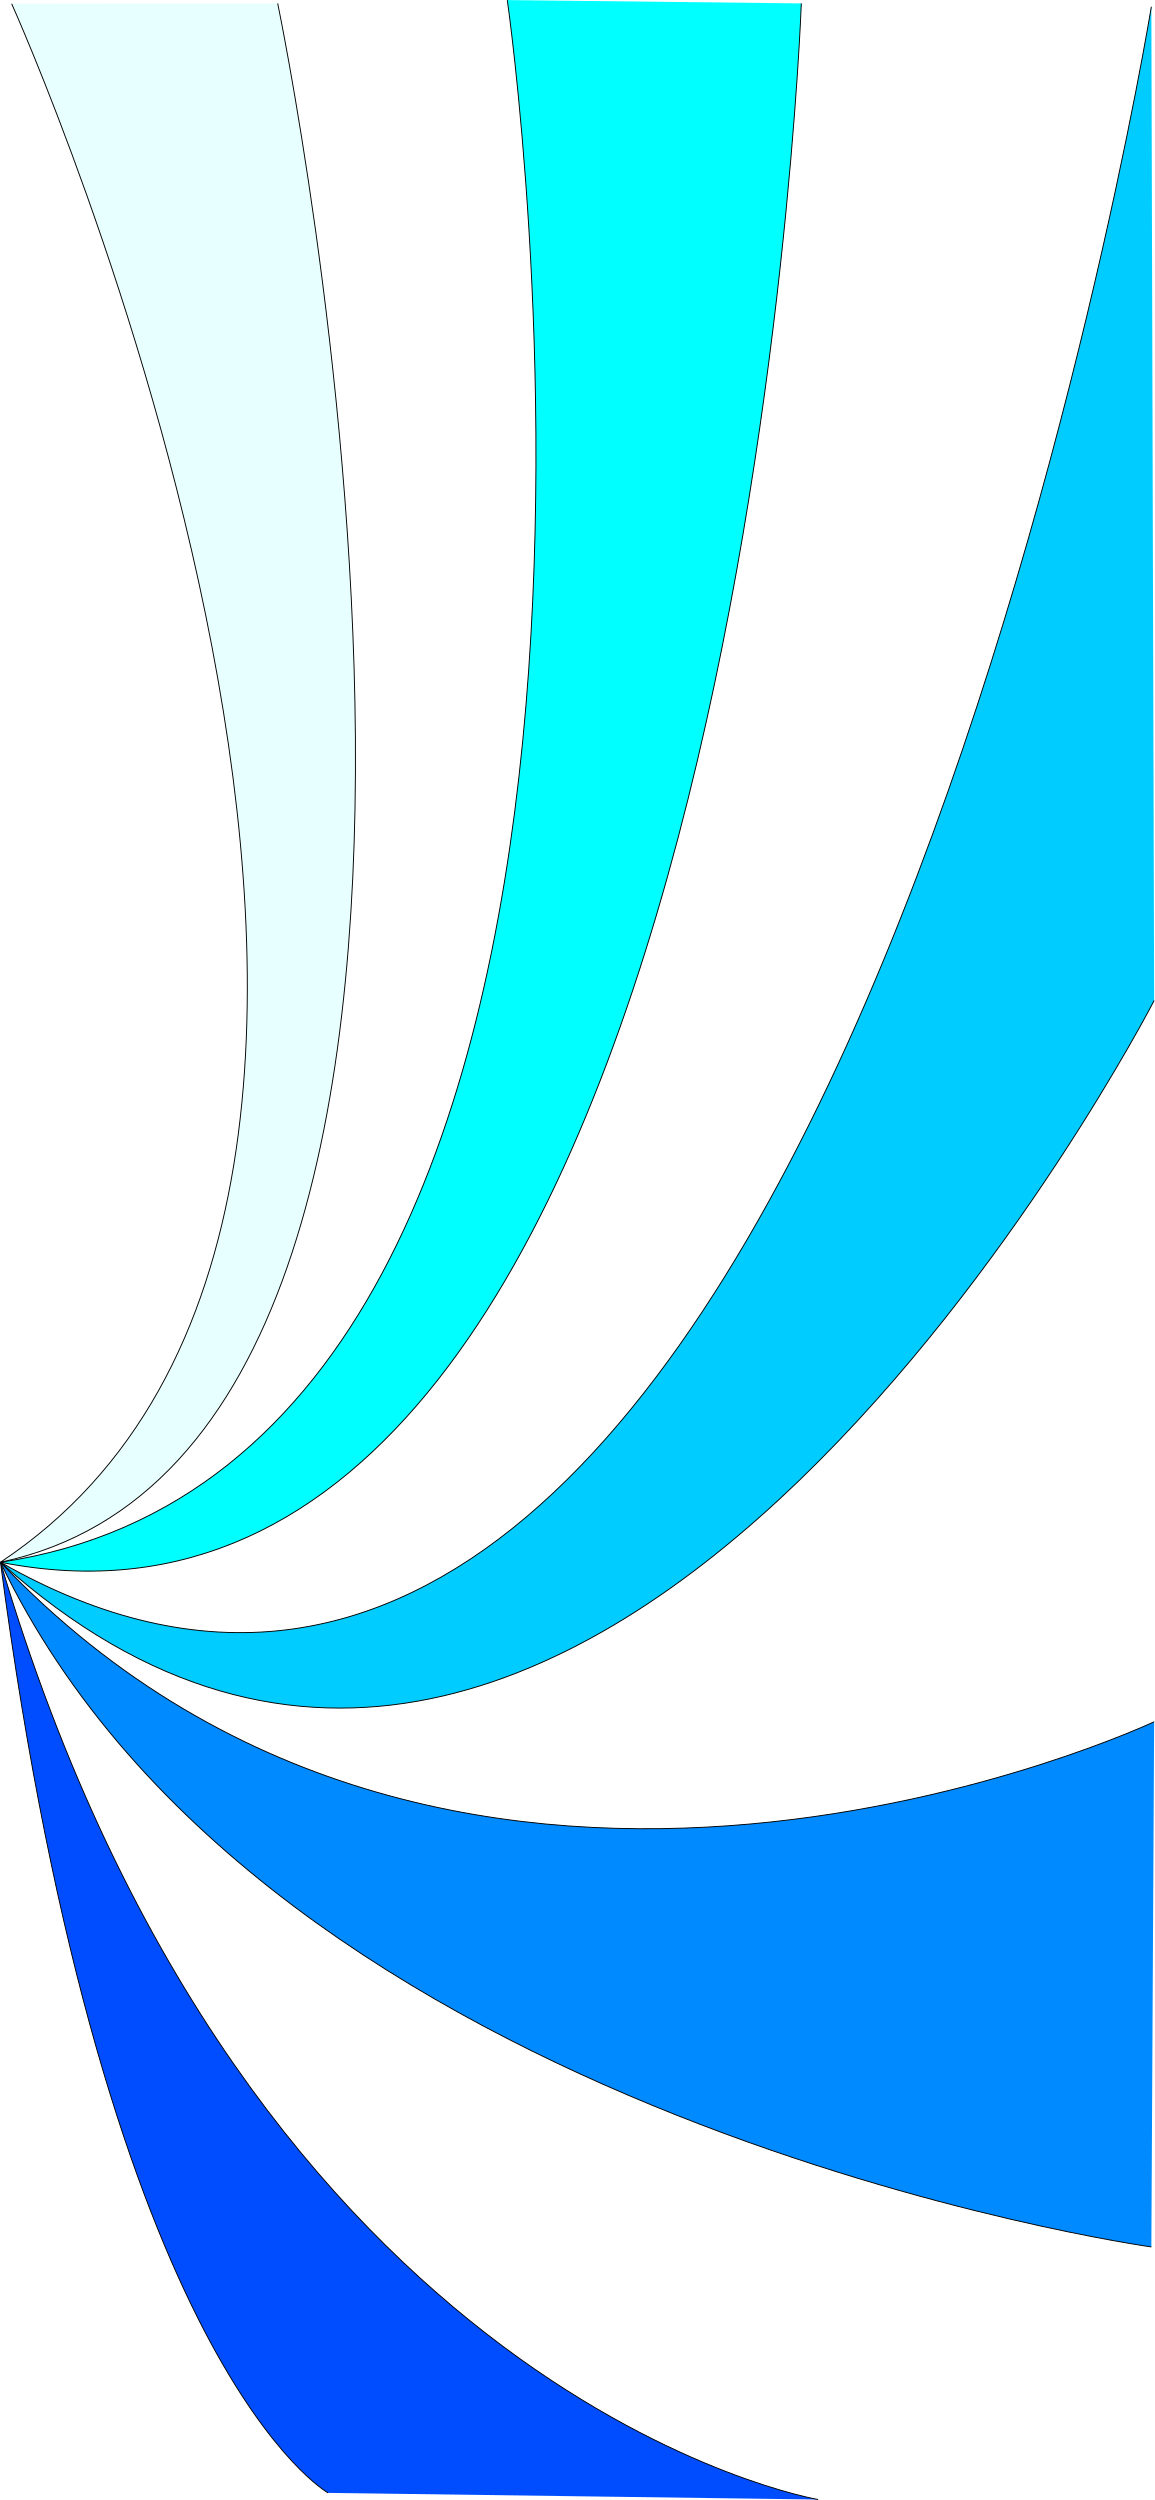
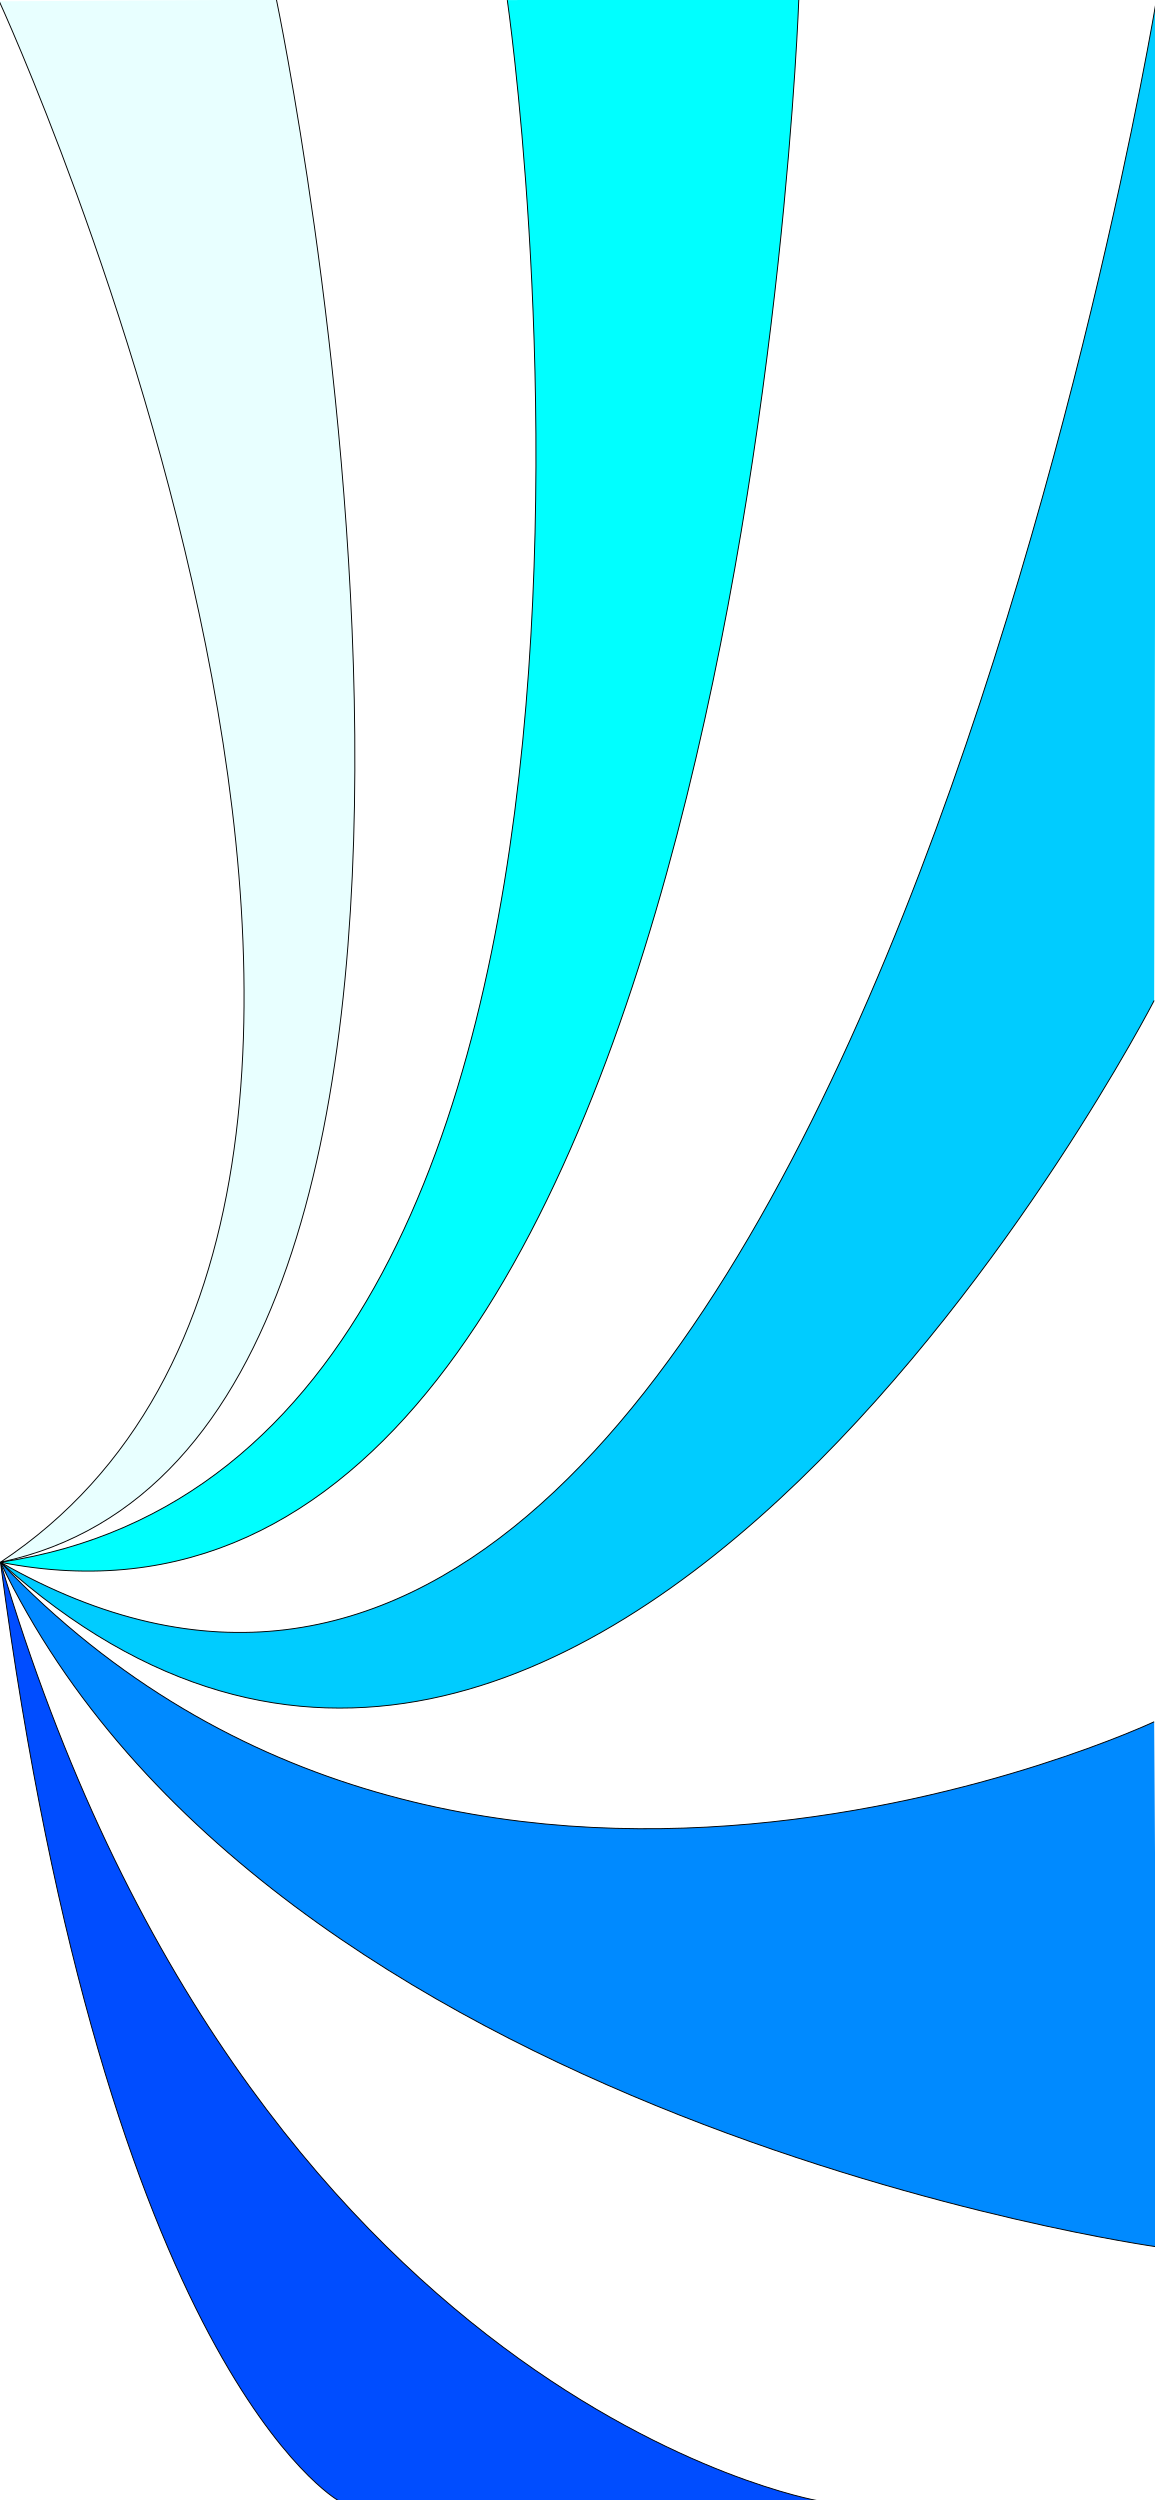
<svg xmlns="http://www.w3.org/2000/svg" width="375" height="812" viewBox="0 0 99.219 214.842" version="1.1" id="svg8">
  <defs id="defs2" />
  <g id="layer1" transform="translate(0,-82.15837)">
-     <path style="fill:#00ccff;fill-opacity:1;stroke:#000000;stroke-width:0.081;stroke-linecap:butt;stroke-linejoin:miter;stroke-miterlimit:4;stroke-dasharray:none;stroke-opacity:1" d="m 98.943,82.737 c 0,0 -28.396,173.949 -98.903,133.675 C 50.815,262.113 99.184,168.14 99.184,168.14" id="path4518" />
-     <path style="fill:#008aff;fill-opacity:1;stroke:#000000;stroke-width:0.081px;stroke-linecap:butt;stroke-linejoin:miter;stroke-opacity:1" d="m 99.184,230.122 c 0,0 -59.438,27.992 -99.144,-13.71 C 23.142,264.684 98.943,275.252 98.943,275.252" id="path4520" />
-     <path style="fill:#00ffff;fill-opacity:1;stroke:#000000;stroke-width:0.081px;stroke-linecap:butt;stroke-linejoin:miter;stroke-opacity:1" d="m 68.863,82.451 c 0,0 -5.294,146.528 -68.823,133.961 C 61.644,207.272 43.596,82.166 43.596,82.166" id="path4522" />
-     <path style="fill:#e8ffff;fill-opacity:1;stroke:#000000;stroke-width:0.081px;stroke-linecap:butt;stroke-linejoin:miter;stroke-opacity:1" d="m 23.864,82.451 c 0,0 25.749,123.482 -23.824,133.961 C 47.206,185.104 1.003,82.481 1.003,82.481" id="path4532" />
-     <path style="fill:#004dff;fill-opacity:1;stroke:#000000;stroke-width:0.081px;stroke-linecap:butt;stroke-linejoin:miter;stroke-opacity:1" d="m 70.307,296.96 c 0,0 -48.85,-8.283 -70.267,-80.548 9.144,69.408 28.155,79.977 28.155,79.977" id="path4534" />
+     <path style="fill:#00ccff;fill-opacity:1;stroke:#000000;stroke-width:0.081;stroke-linecap:butt;stroke-linejoin:miter;stroke-miterlimit:4;stroke-dasharray:none;stroke-opacity:1" d="m 99.37,82.204 c 0,0 -28.822,174.482 -99.33,134.208 C 50.815,262.113 99.184,168.14 99.184,168.14" id="path4518" />
+     <path style="fill:#008aff;fill-opacity:1;stroke:#000000;stroke-width:0.081px;stroke-linecap:butt;stroke-linejoin:miter;stroke-opacity:1" d="m 99.184,230.122 c 0,0 -59.438,27.992 -99.144,-13.71 C 23.142,264.684 99.477,275.252 99.477,275.252" id="path4520" />
+     <path style="fill:#00ffff;fill-opacity:1;stroke:#000000;stroke-width:0.081px;stroke-linecap:butt;stroke-linejoin:miter;stroke-opacity:1" d="m 68.65,82.025 c 0,0 -5.081,146.955 -68.61,134.387 C 61.644,207.272 43.596,82.166 43.596,82.166" id="path4522" />
+     <path style="fill:#e8ffff;fill-opacity:1;stroke:#000000;stroke-width:0.081px;stroke-linecap:butt;stroke-linejoin:miter;stroke-opacity:1" d="m 23.757,82.131 c 0,0 25.855,123.802 -23.717,134.281 C 47.206,185.104 -0.064,82.268 -0.064,82.268" id="path4532" />
+     <path style="fill:#004dff;fill-opacity:1;stroke:#000000;stroke-width:0.081px;stroke-linecap:butt;stroke-linejoin:miter;stroke-opacity:1" d="m 70.307,297.066 c 0,0 -48.85,-8.39 -70.267,-80.654 9.144,69.408 29.008,80.617 29.008,80.617" id="path4534" />
  </g>
</svg>
